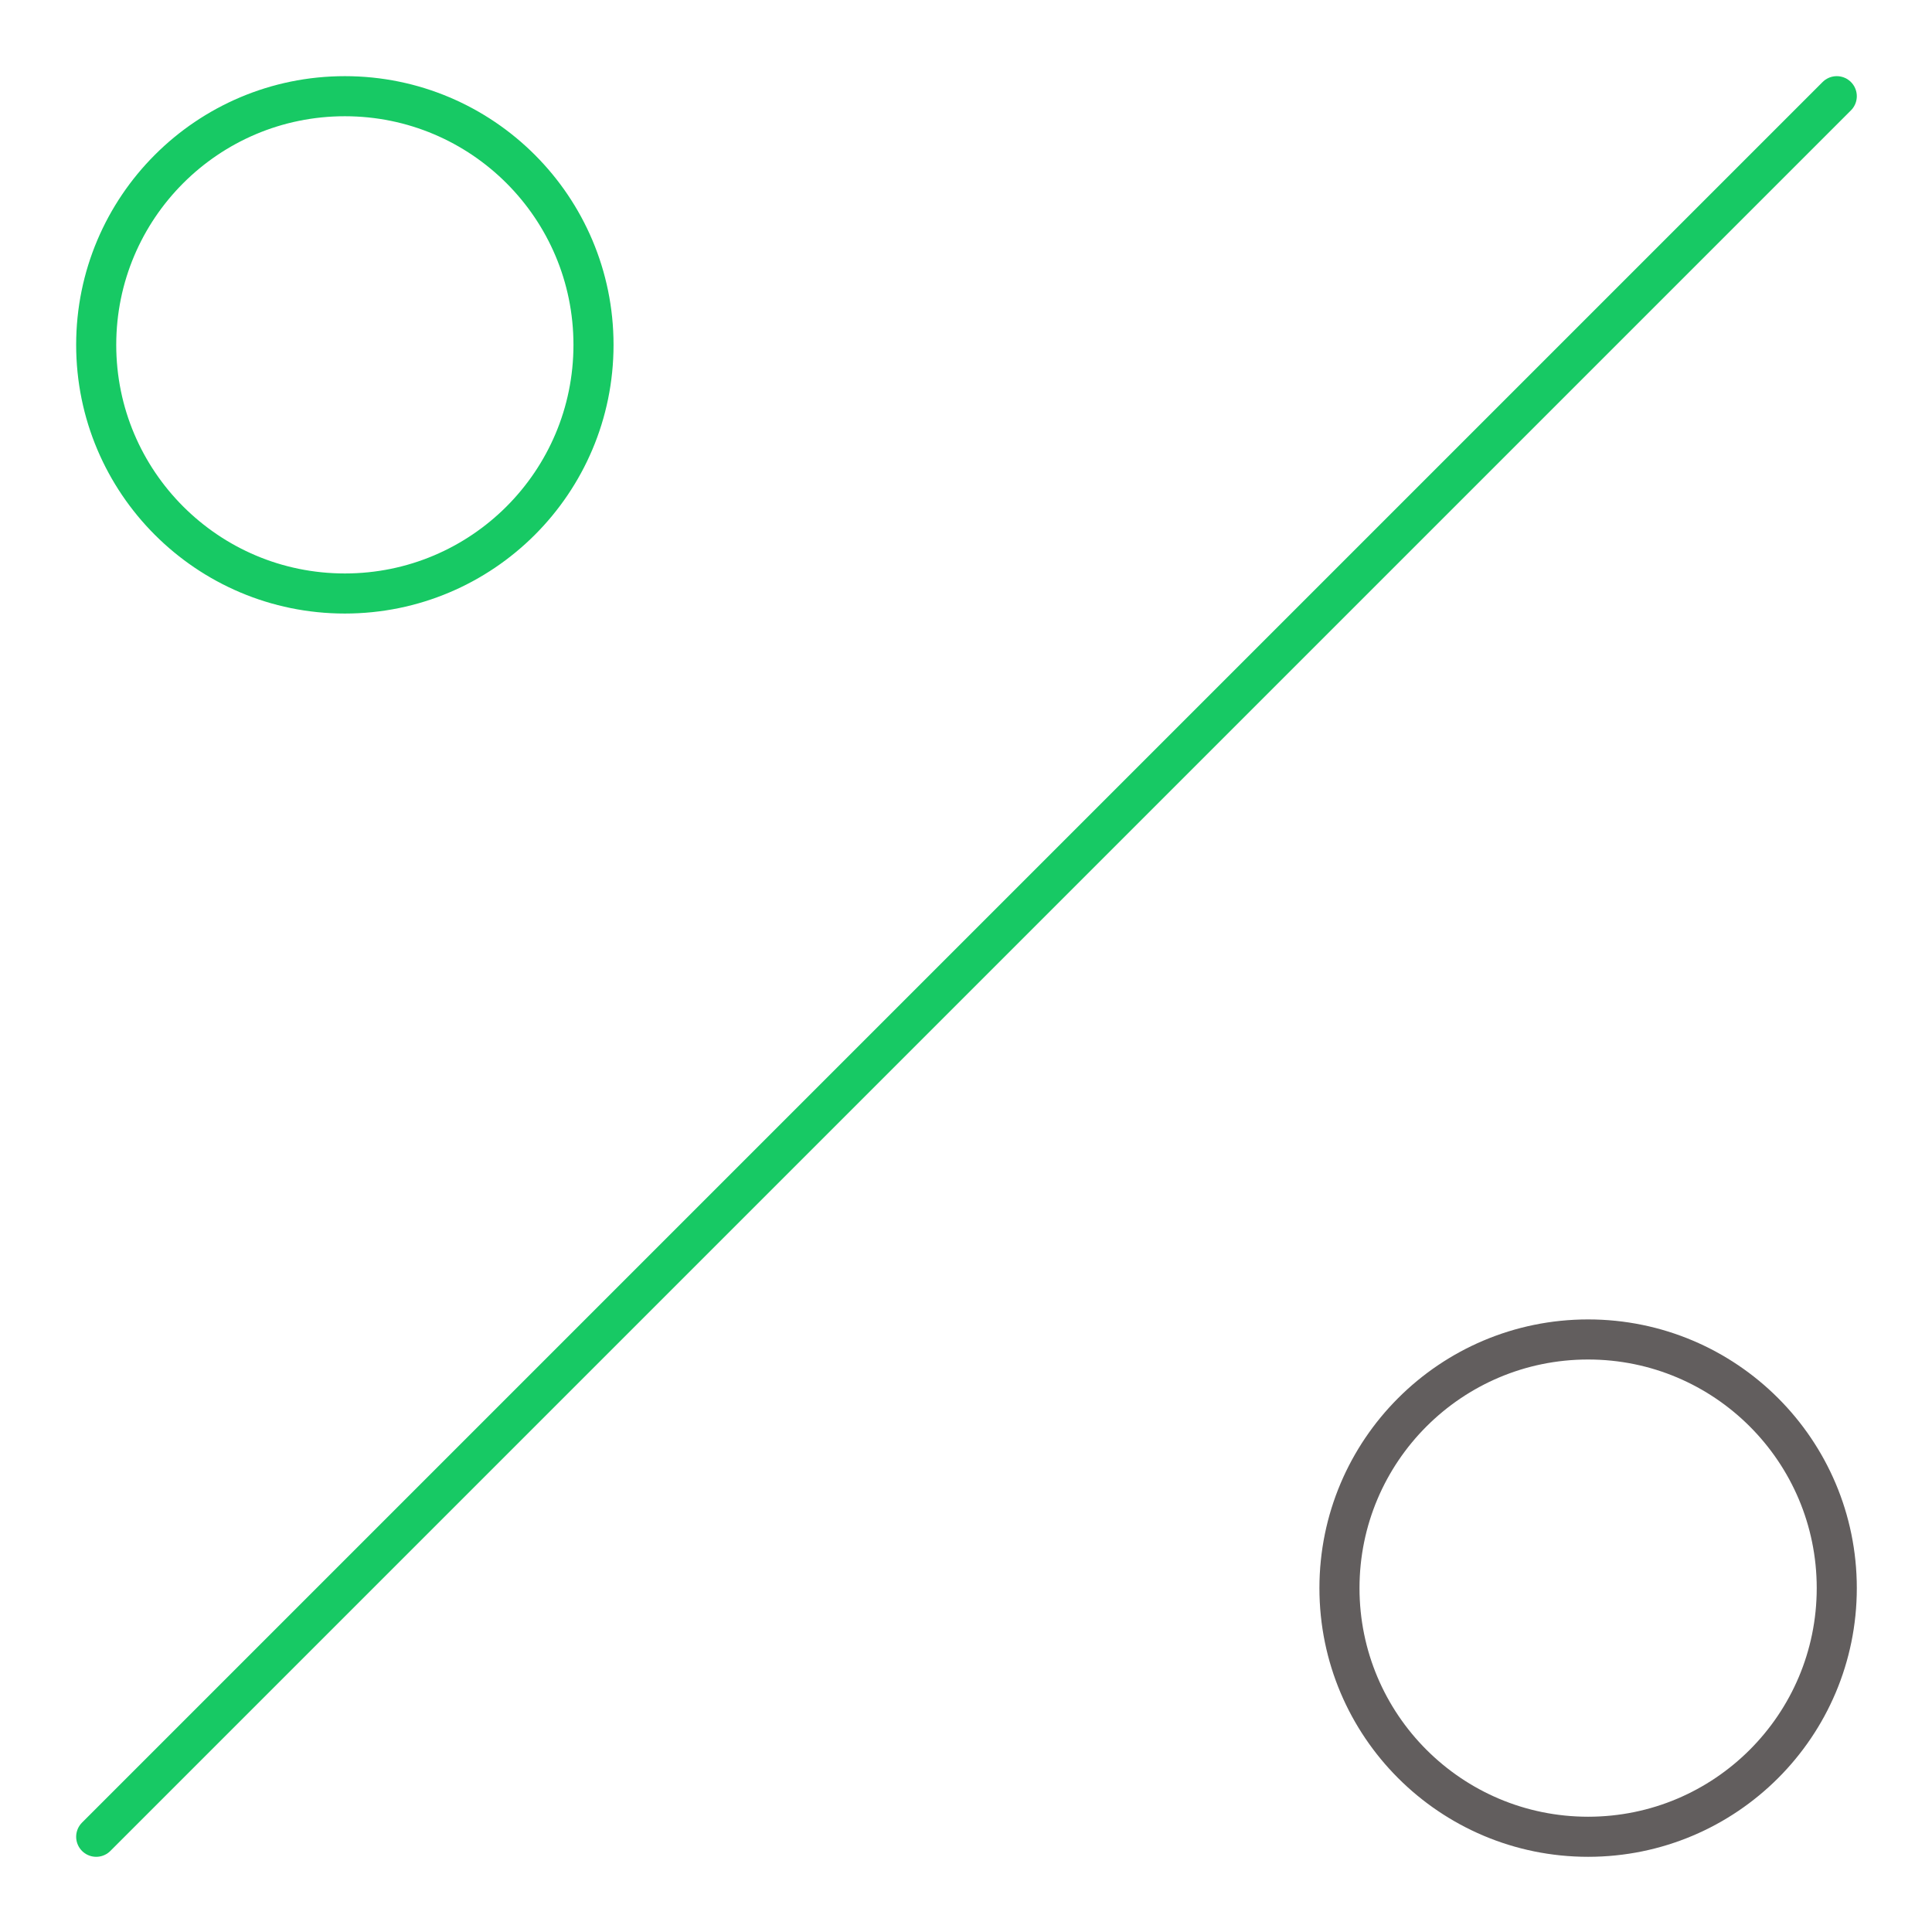
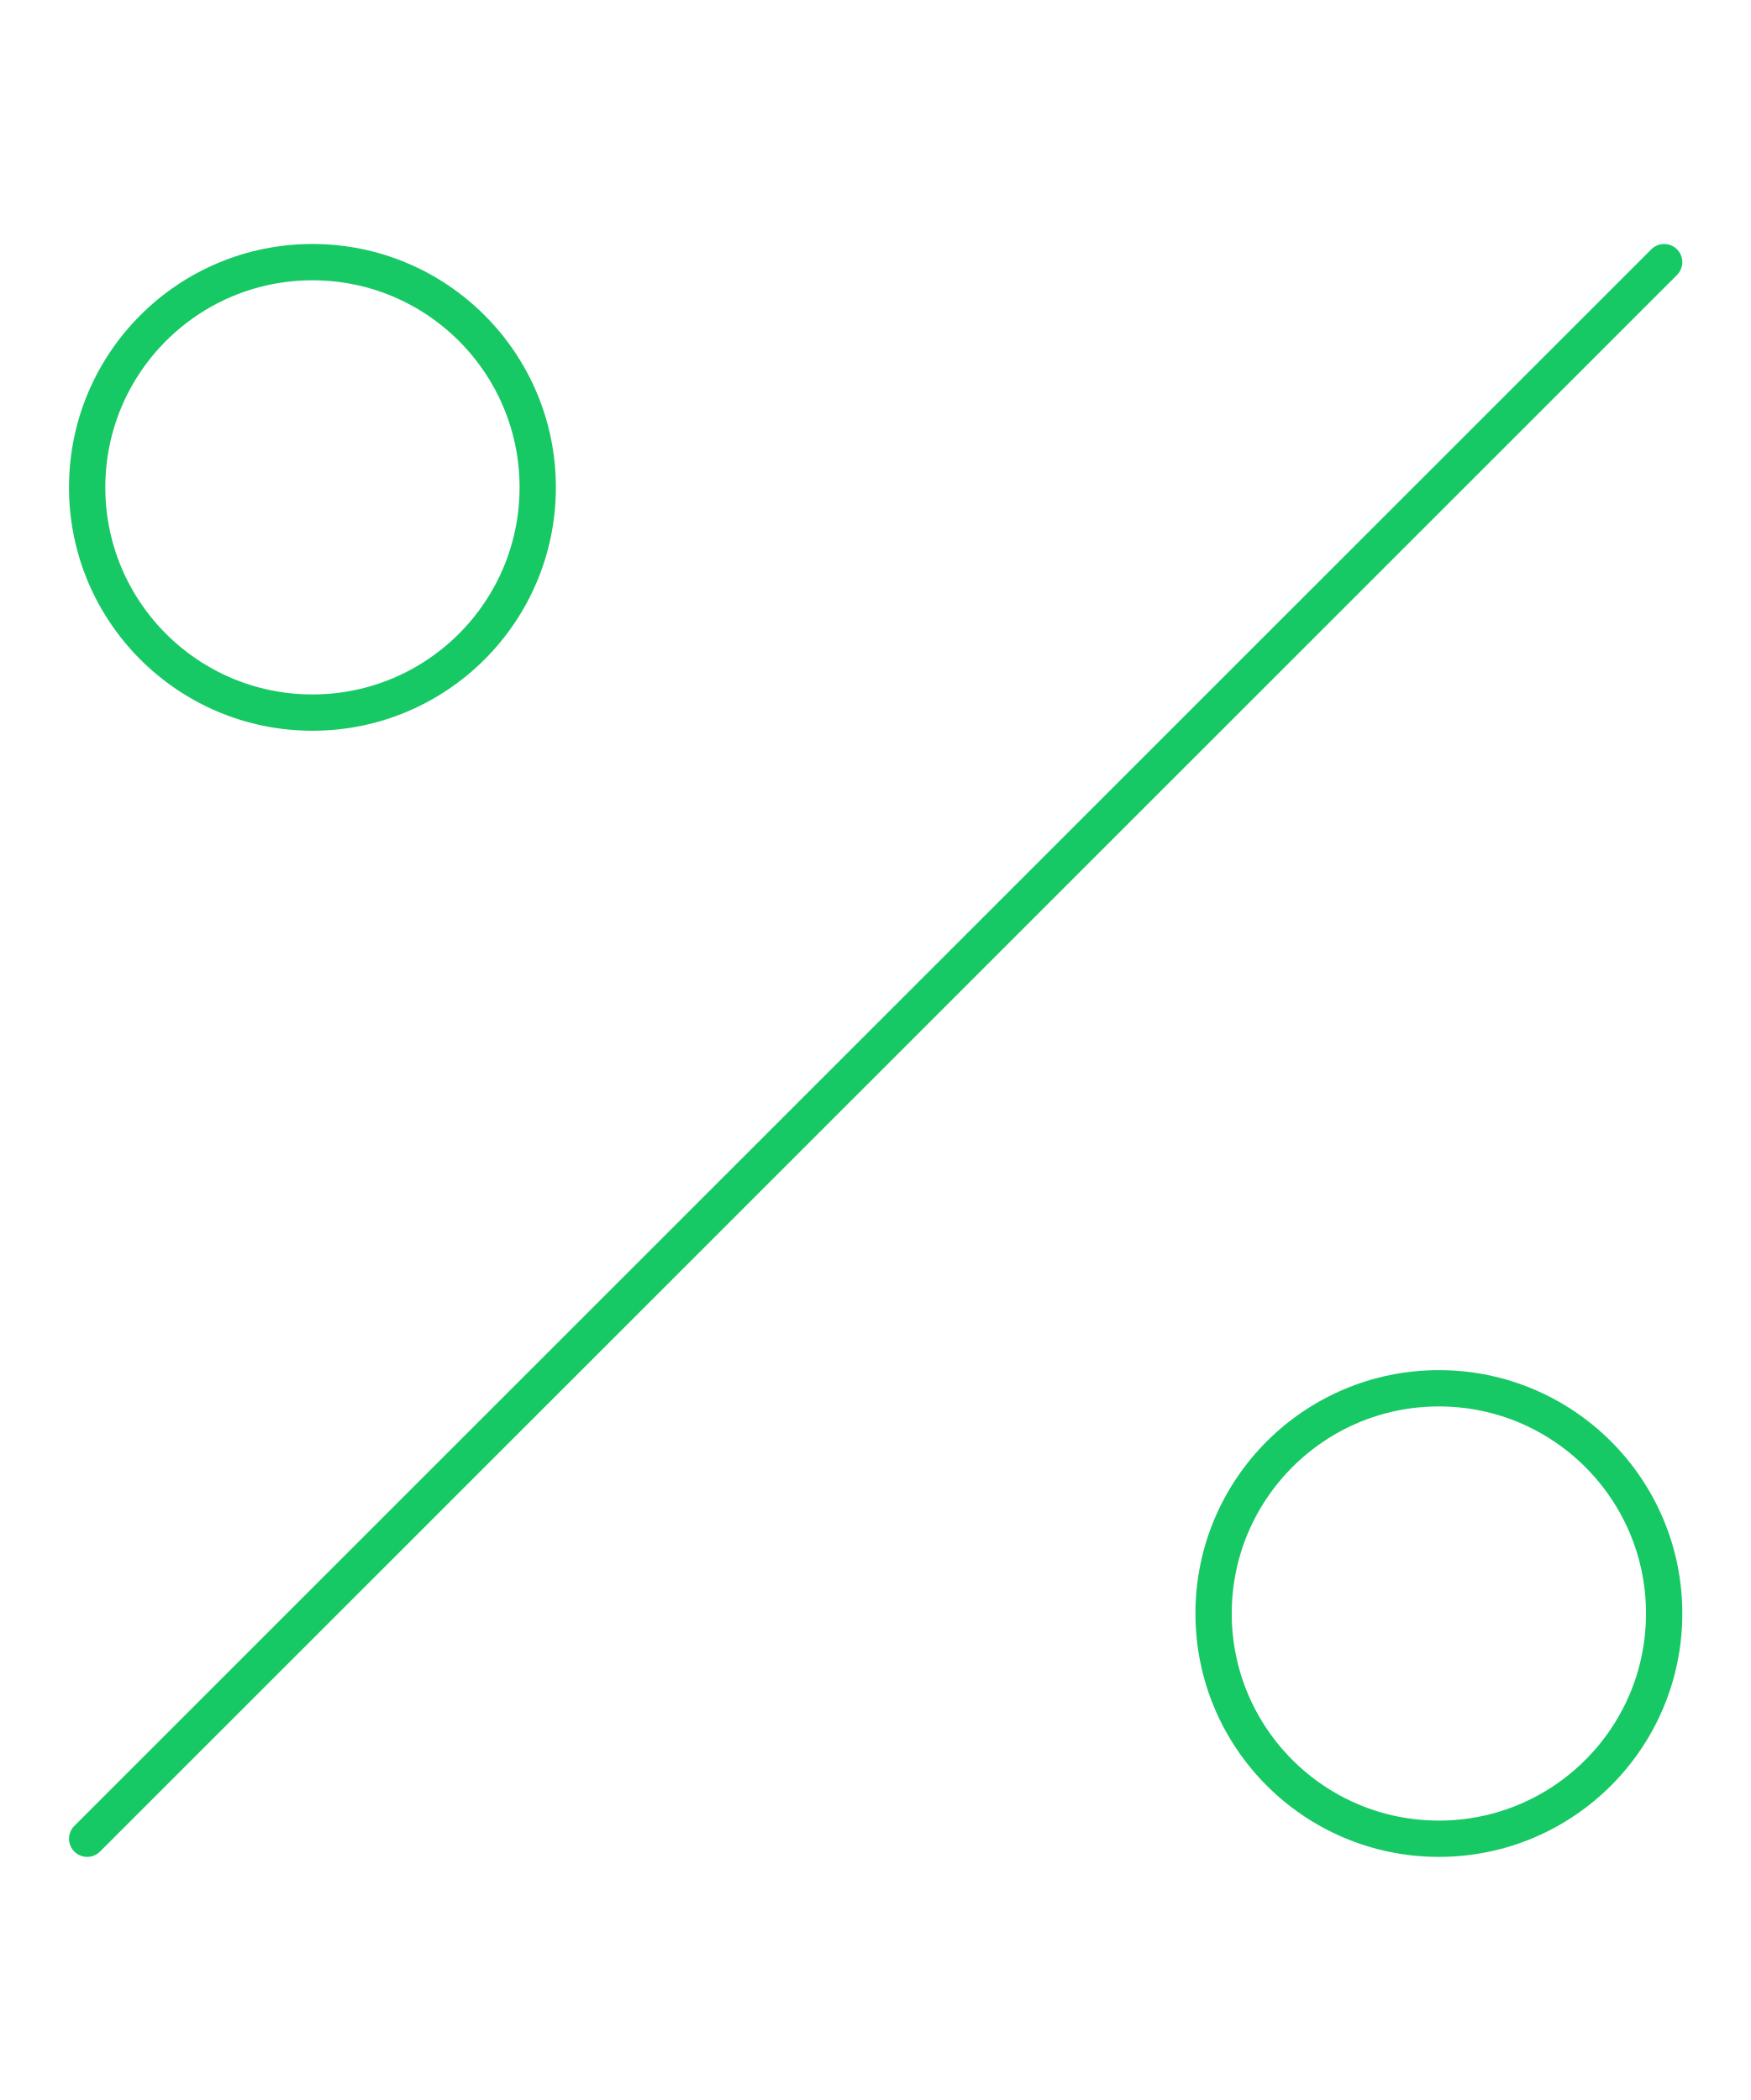
- <svg xmlns="http://www.w3.org/2000/svg" width="30" height="30" viewBox="0 0 241 241" fill="none">
-   <path d="M198.103 229.121C180.973 229.121 167.086 215.234 167.086 198.103C167.086 180.973 180.973 167.086 198.103 167.086C215.234 167.086 229.121 180.973 229.121 198.103C229.121 215.234 215.234 229.121 198.103 229.121Z" stroke="#625E5E" stroke-width="5" stroke-linecap="round" stroke-linejoin="round" />
+ <svg xmlns="http://www.w3.org/2000/svg" width="25" height="30" viewBox="0 0 241 241" fill="none">
+   <path d="M198.103 229.121C180.973 229.121 167.086 215.234 167.086 198.103C167.086 180.973 180.973 167.086 198.103 167.086C215.234 167.086 229.121 180.973 229.121 198.103C229.121 215.234 215.234 229.121 198.103 229.121Z" stroke="#17c964" stroke-width="5" stroke-linecap="round" stroke-linejoin="round" />
  <path d="M43.017 74.034C25.887 74.034 12 60.148 12 43.017C12 25.887 25.887 12 43.017 12C60.148 12 74.034 25.887 74.034 43.017C74.034 60.148 60.148 74.034 43.017 74.034Z" stroke="#17c964" stroke-width="5" stroke-linecap="round" stroke-linejoin="round" />
  <path d="M229.121 12L12 229.121" stroke="#17c964" stroke-width="5" stroke-linecap="round" stroke-linejoin="round" />
</svg>
